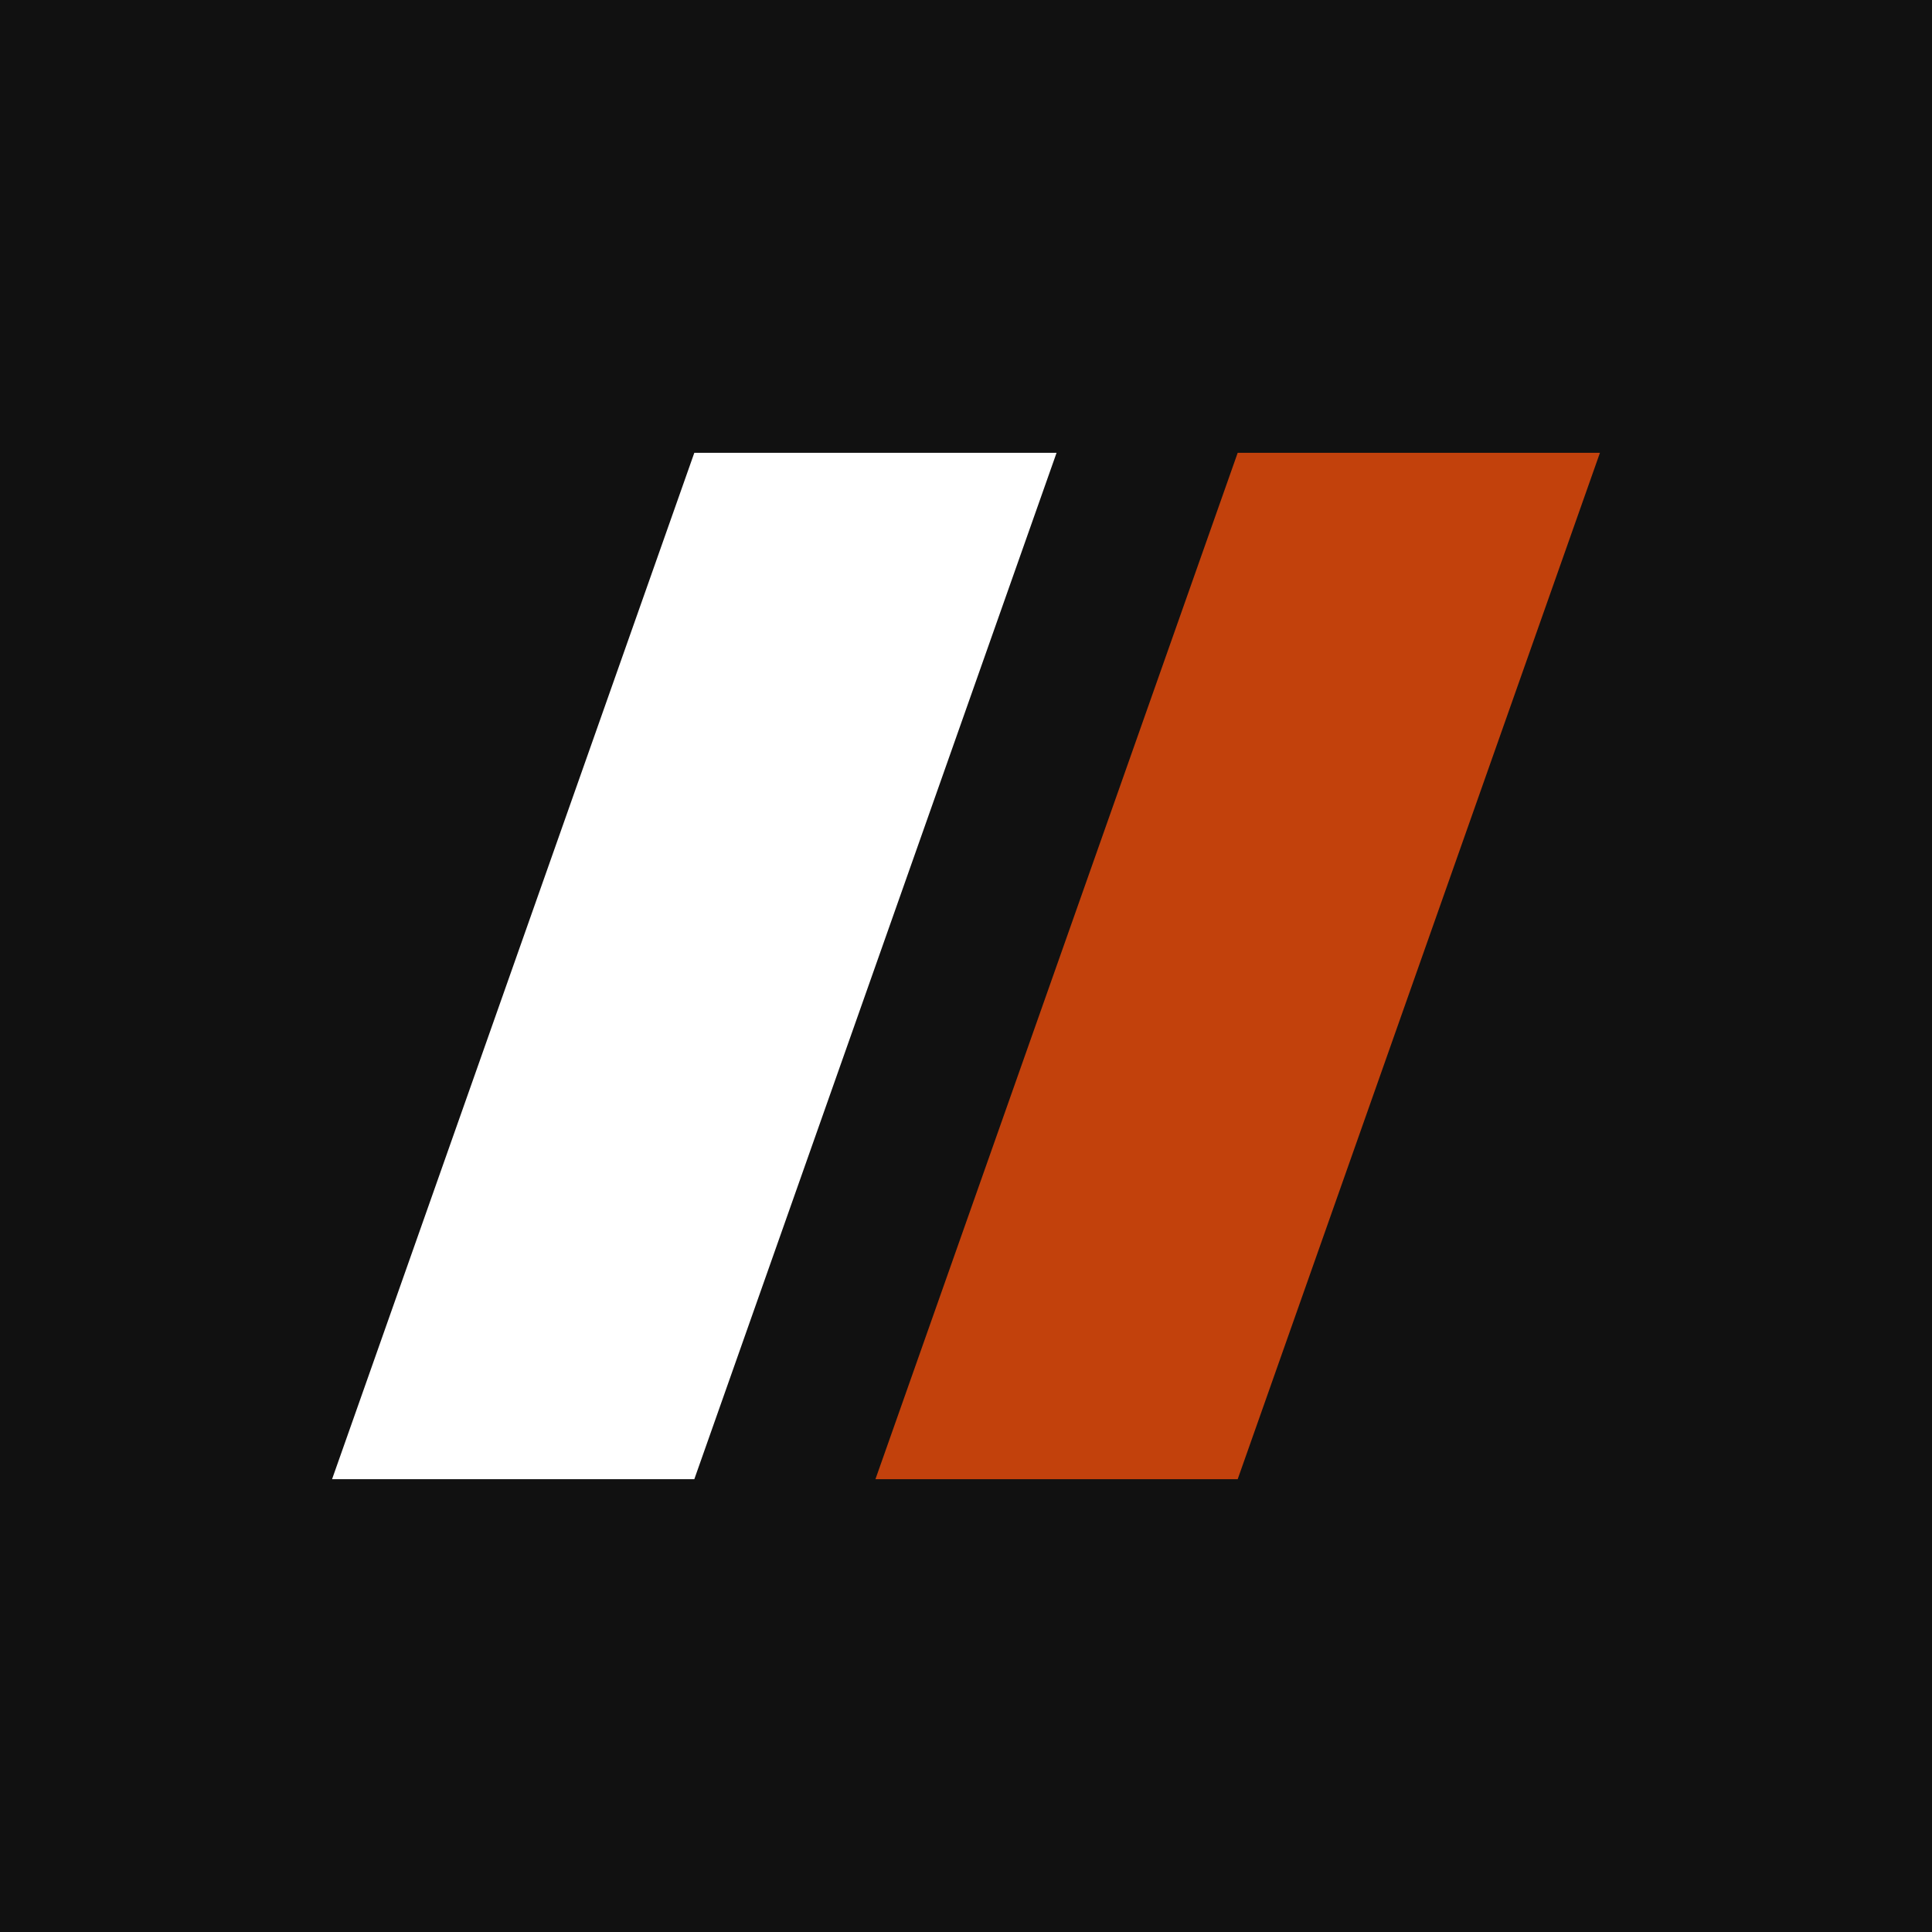
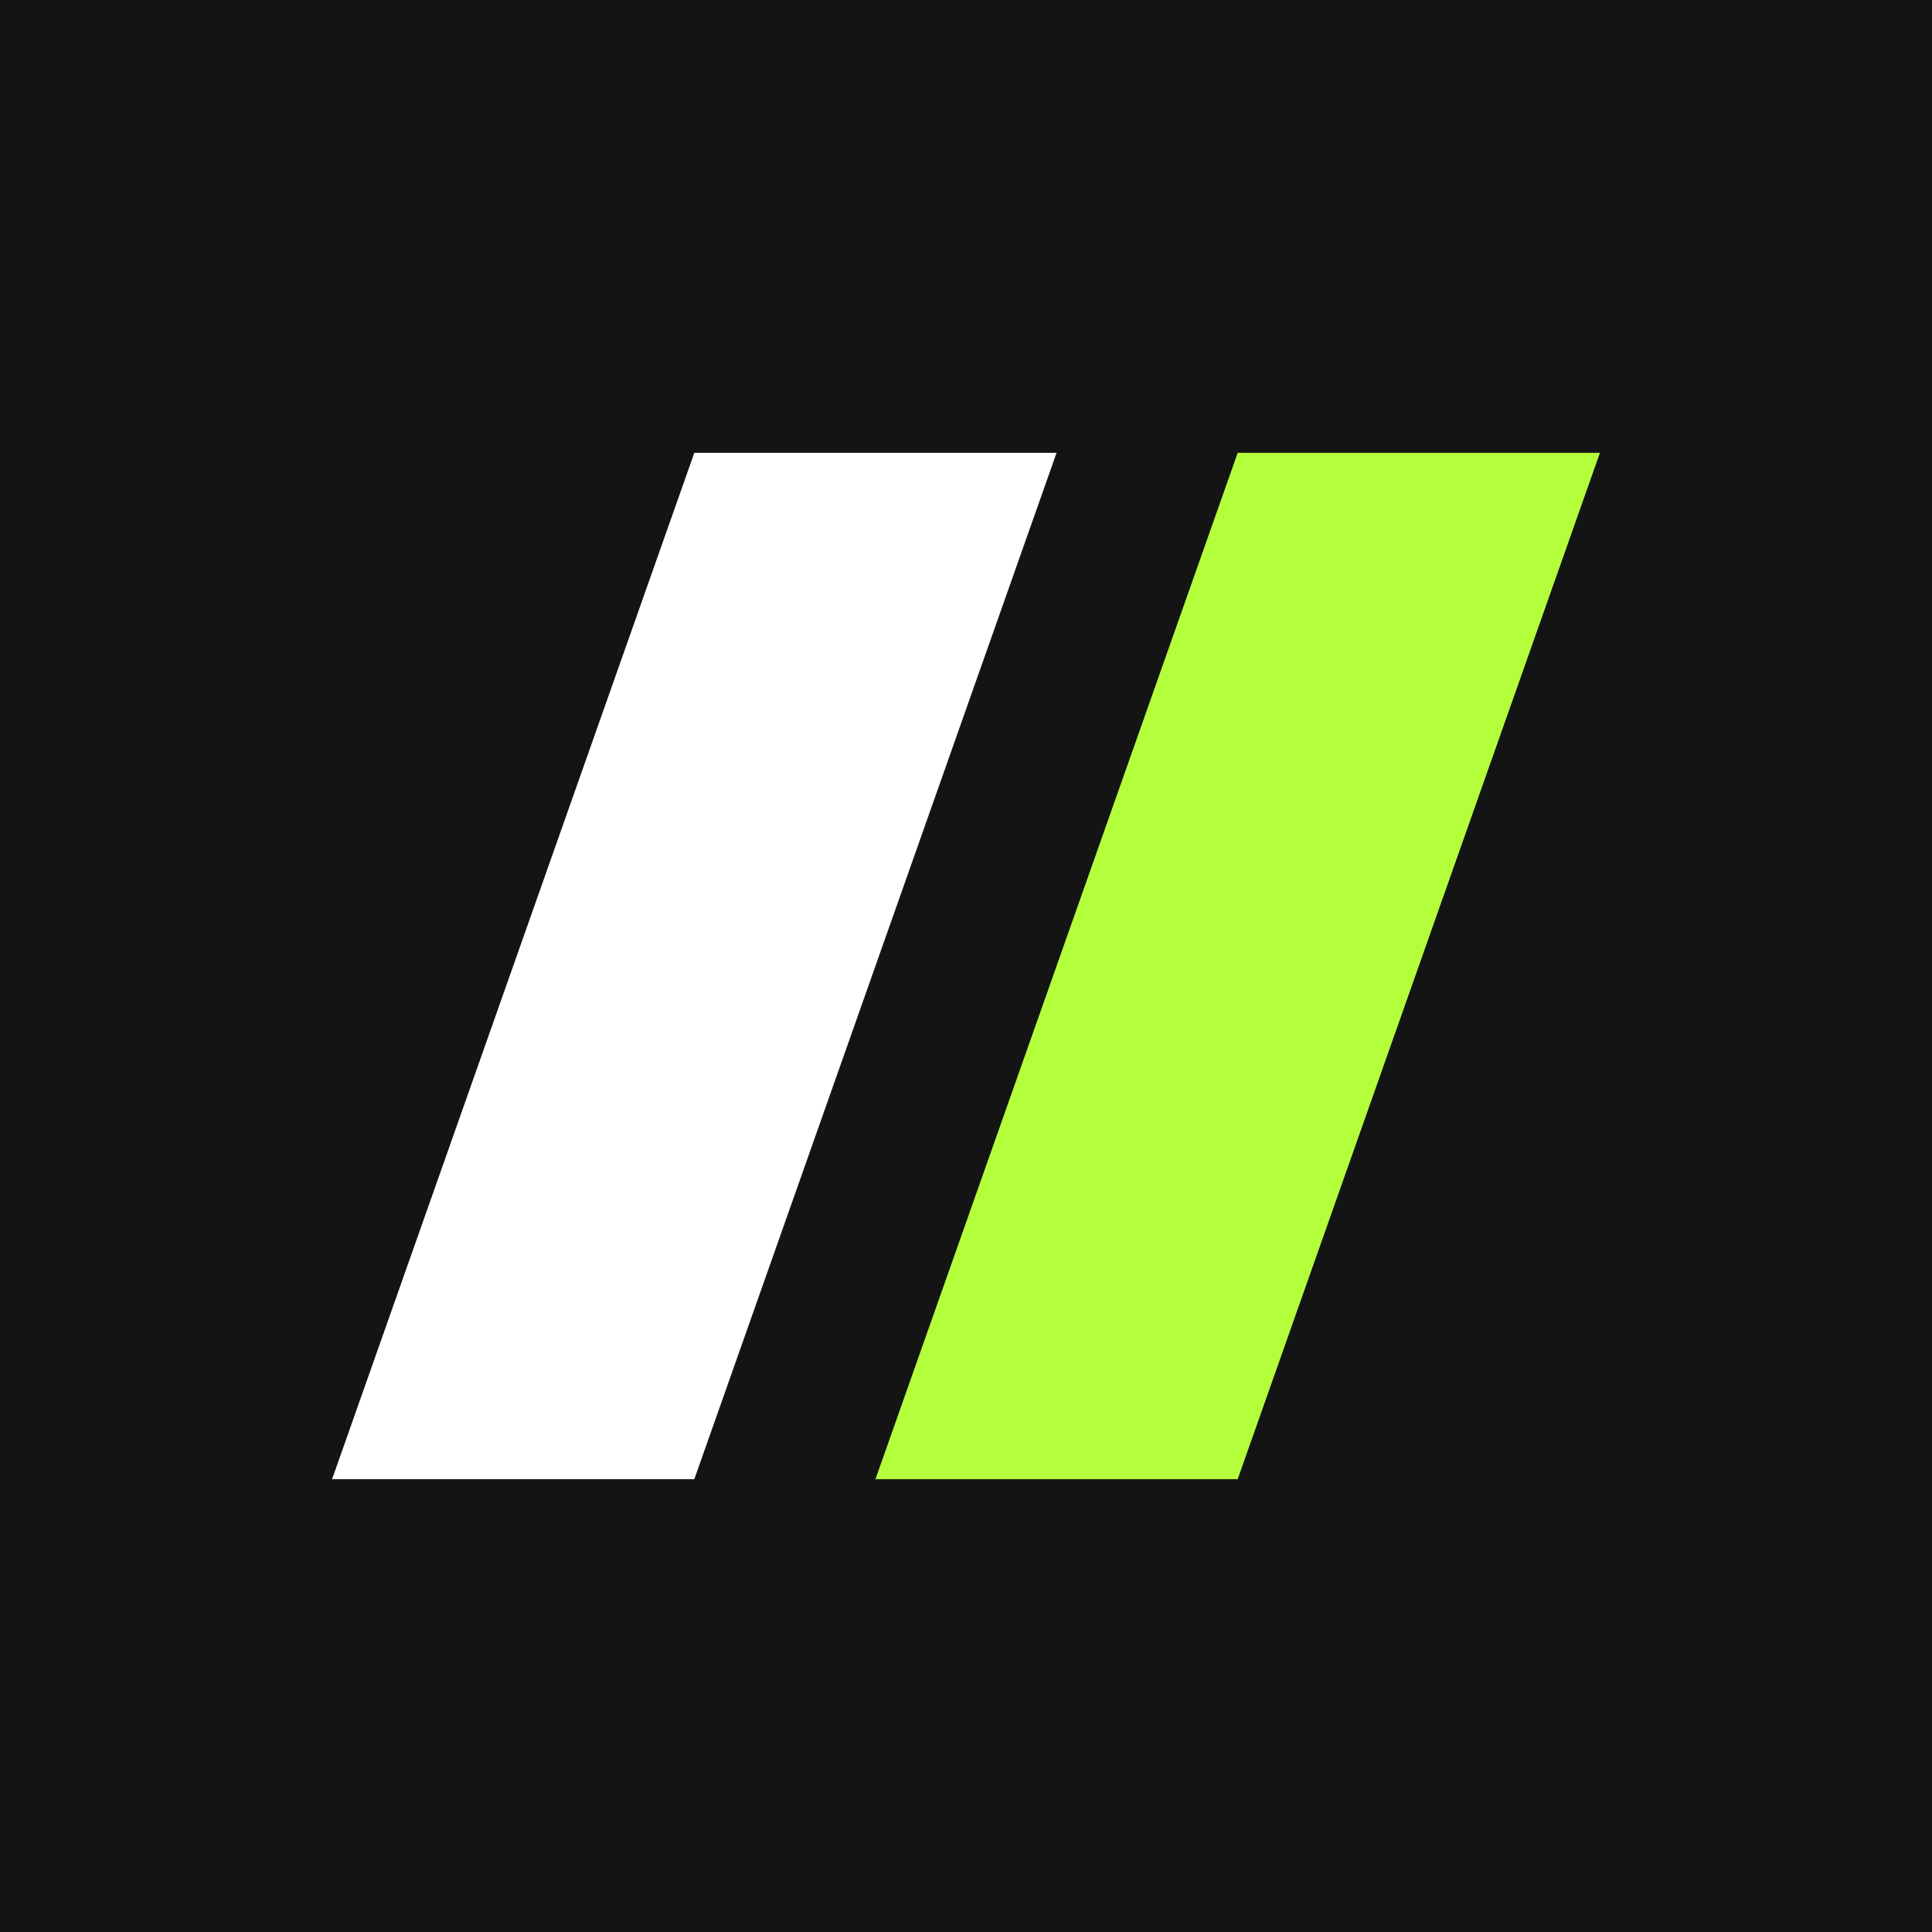
<svg xmlns="http://www.w3.org/2000/svg" viewBox="0 0 512 512">
-   <rect width="512" height="512" fill="#111111" />
+   <rect width="512" height="512" fill="#141414" />
  <g transform="translate(256 256) scale(1) translate(-256 -256)">
    <path d="M88 392h96l96-272h-96z" fill="#ffffff" />
-     <path d="M232 392h96l96-272h-96z" fill="#c2410c" />
+     <path d="M232 392h96l96-272h-96z" fill="#b3ff3b" />
  </g>
</svg>
